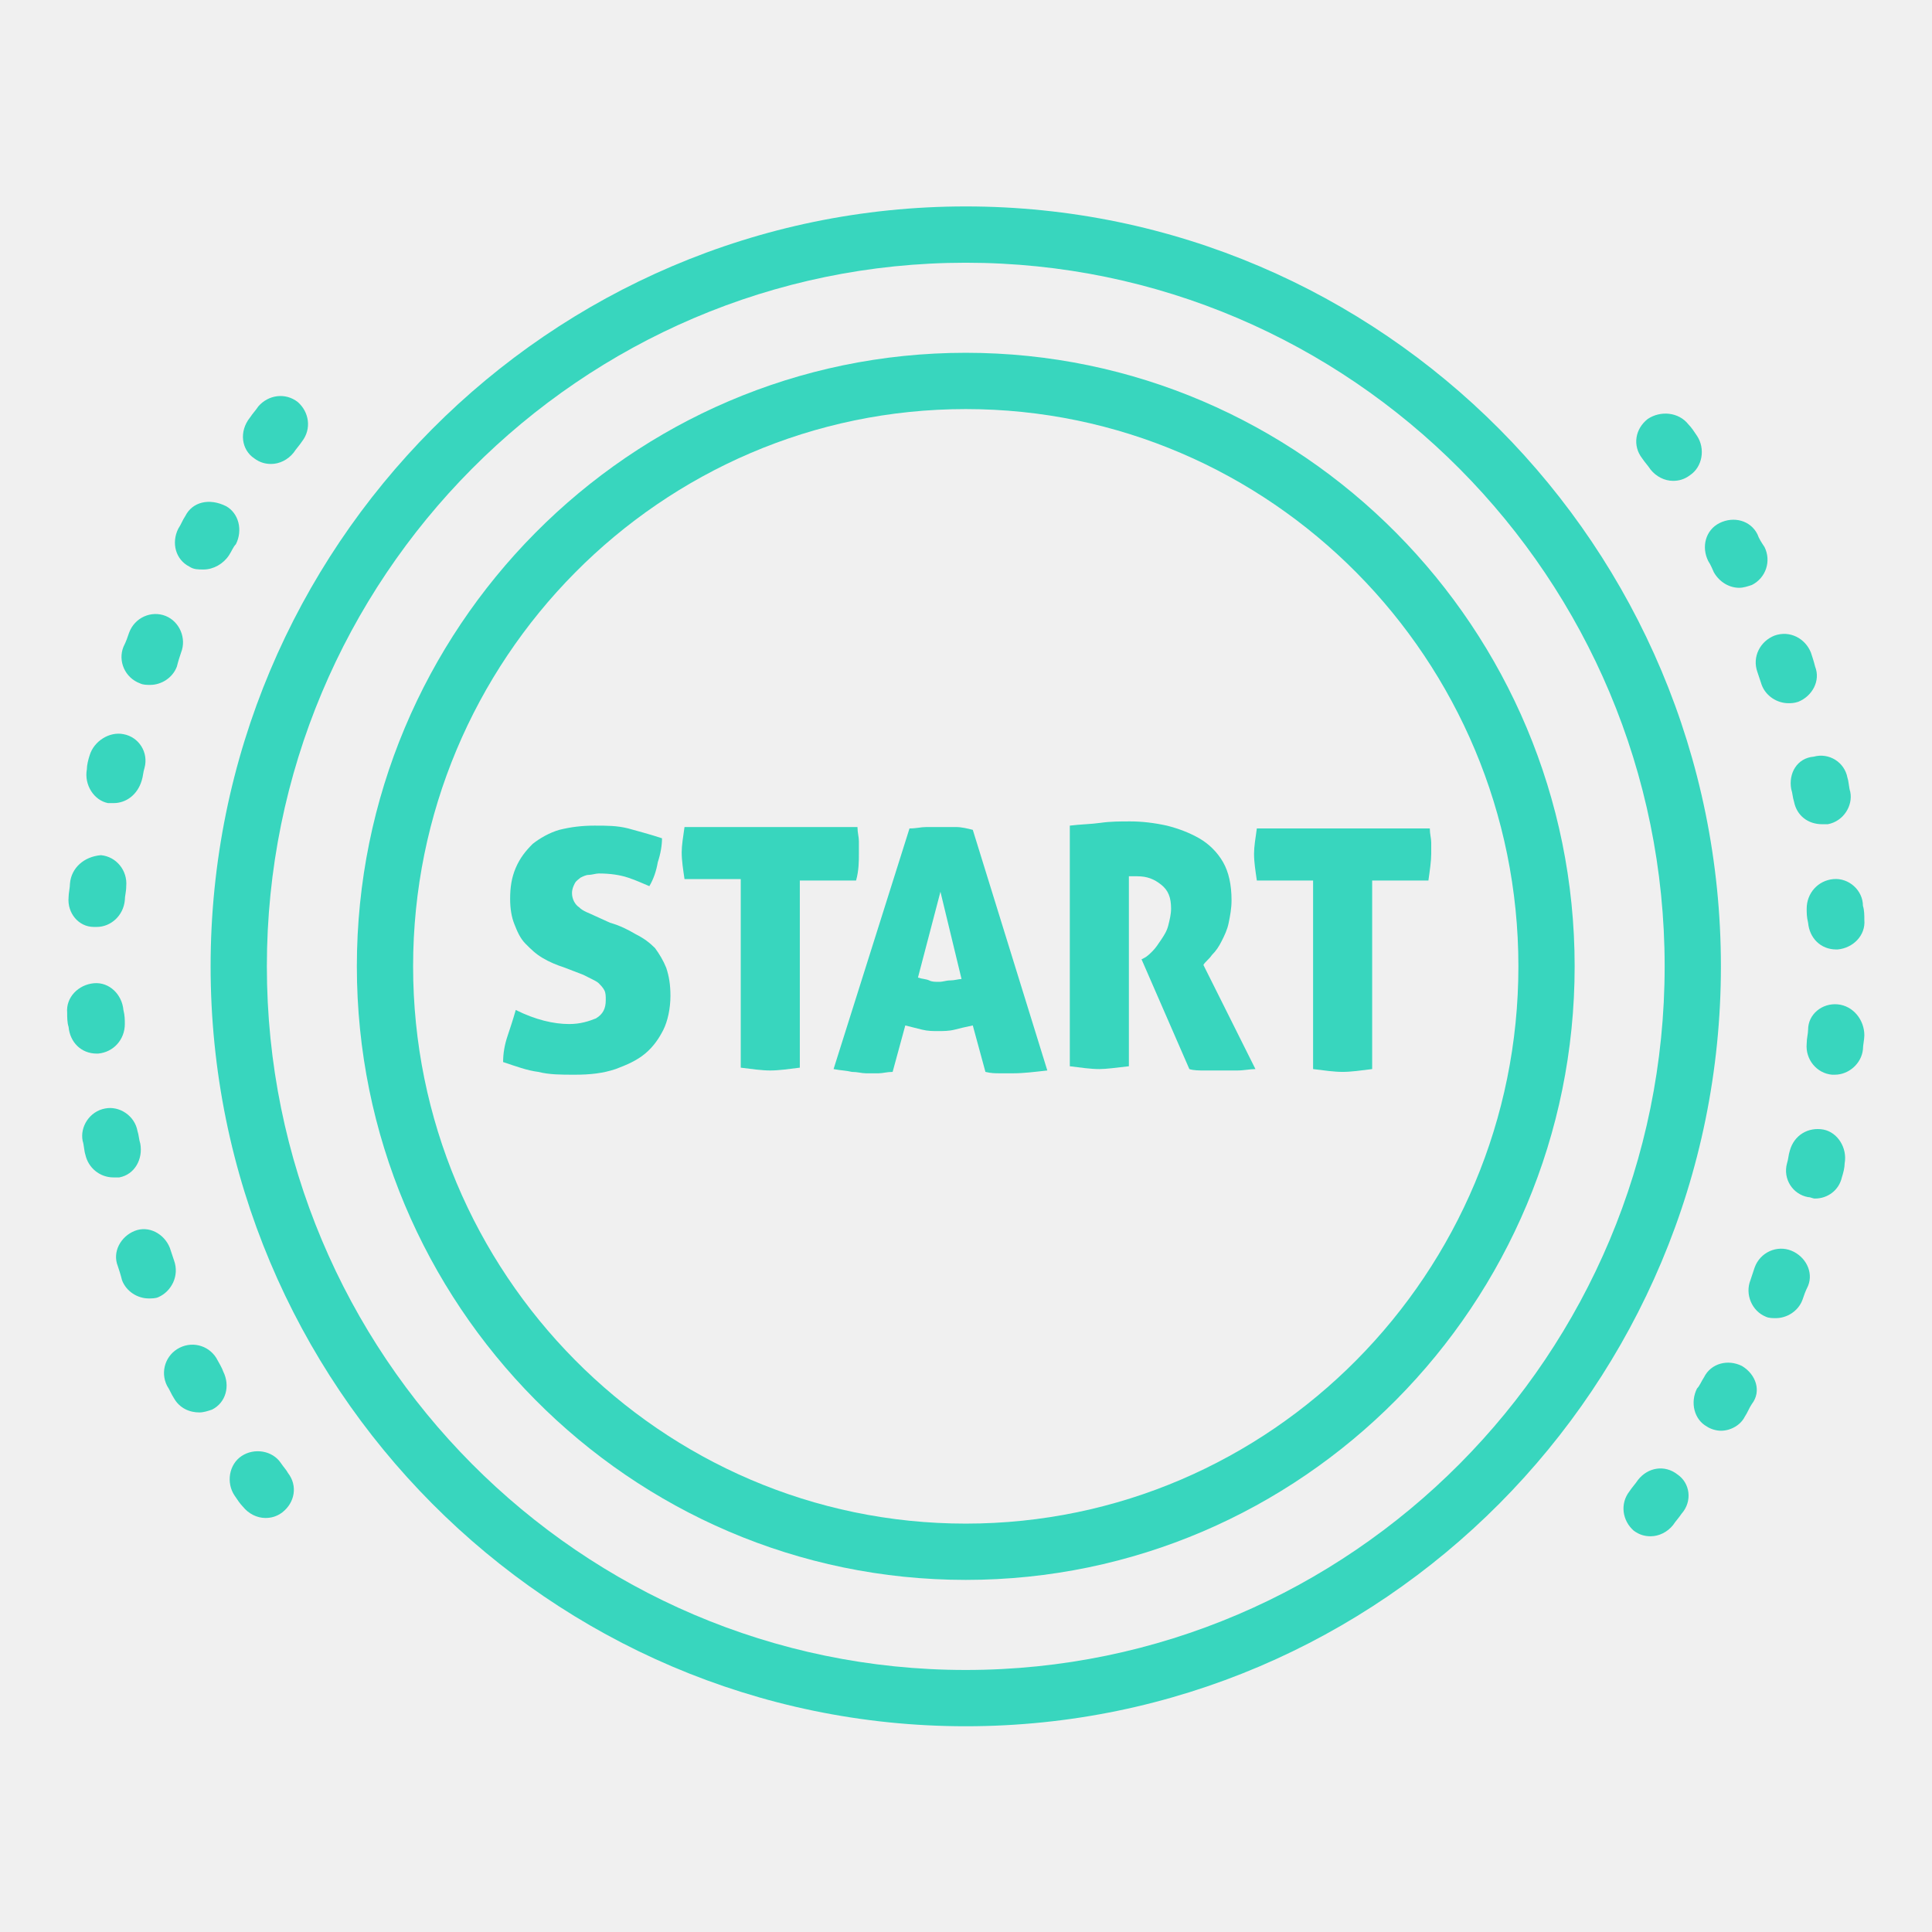
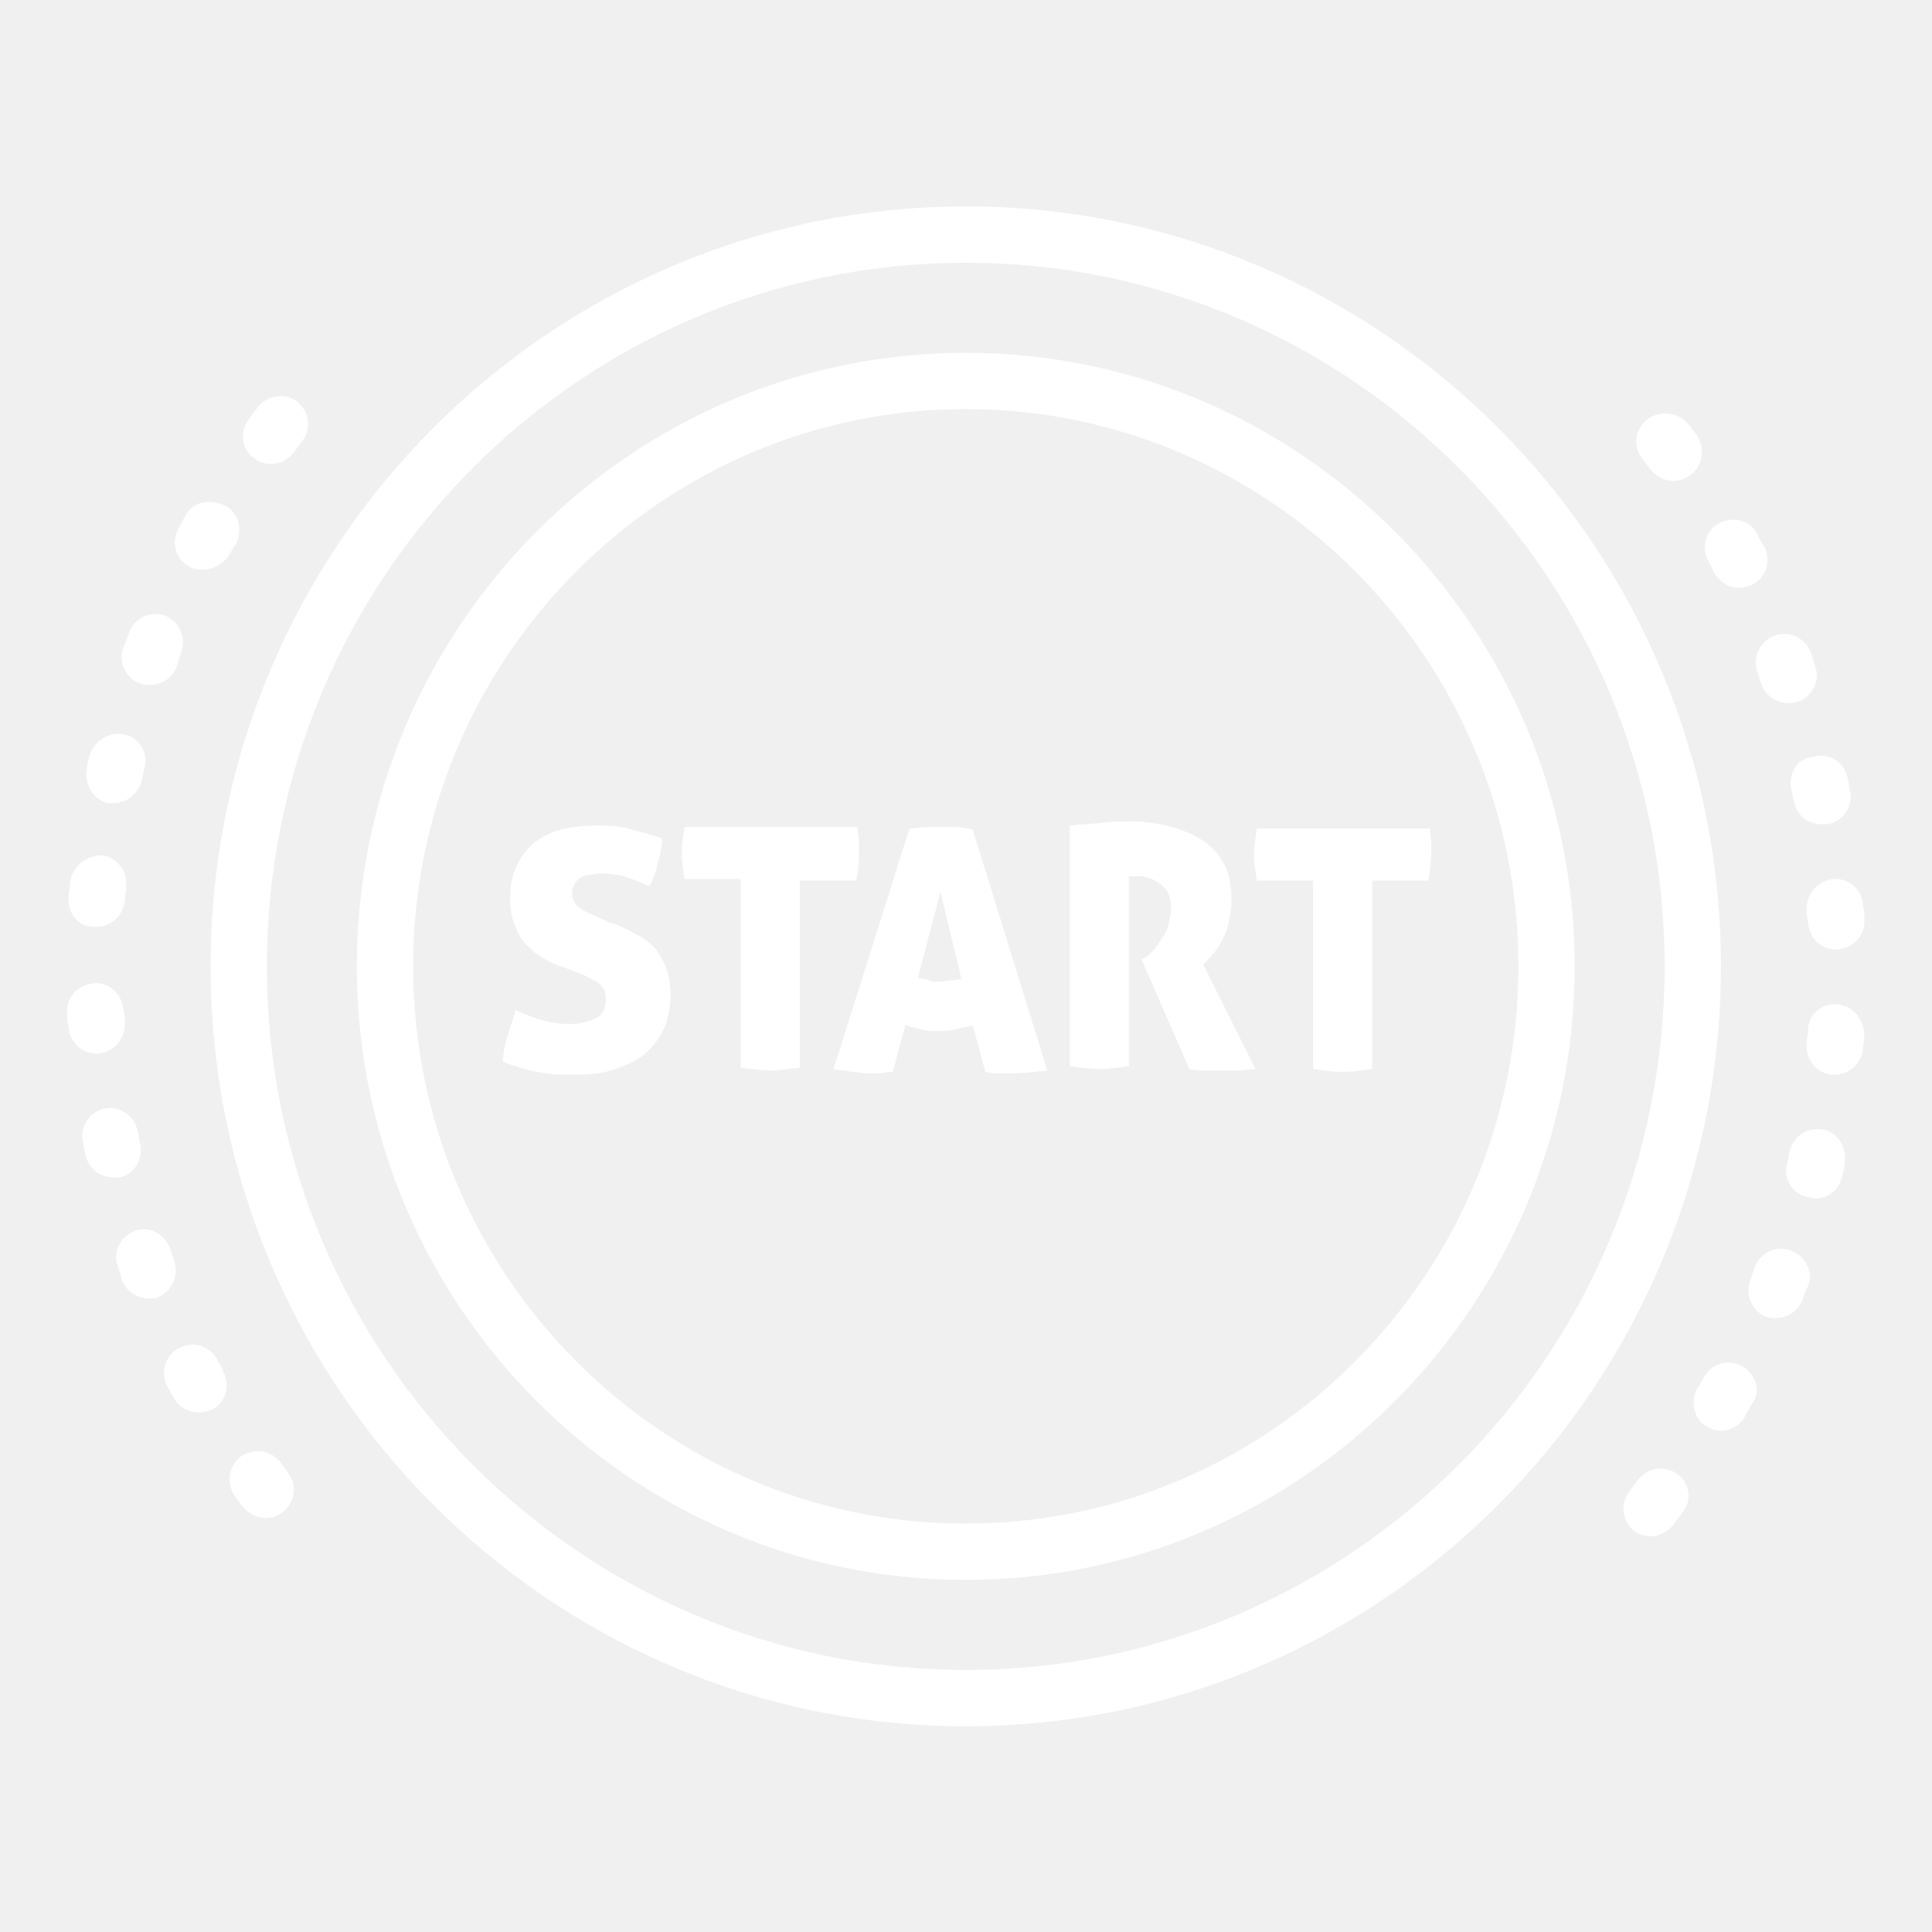
<svg xmlns="http://www.w3.org/2000/svg" width="600" zoomAndPan="magnify" viewBox="0 0 450 450" height="600" preserveAspectRatio="xMidYMid meet" version="1.0">
  <defs>
    <clipPath id="c9a25a5d95">
      <path d="M 49 48.082 L 401 48.082 L 401 402.082 L 49 402.082 Z M 49 48.082 " clip-rule="nonzero" />
    </clipPath>
    <clipPath id="7040c36e47">
      <path d="M 420 233 L 434.566 233 L 434.566 251 L 420 251 Z M 420 233 " clip-rule="nonzero" />
    </clipPath>
    <clipPath id="c011575659">
      <path d="M 420 204 L 434.566 204 L 434.566 222 L 420 222 Z M 420 204 " clip-rule="nonzero" />
    </clipPath>
    <clipPath id="a5c3045415">
      <path d="M 15.316 199 L 30 199 L 30 216 L 15.316 216 Z M 15.316 199 " clip-rule="nonzero" />
    </clipPath>
    <clipPath id="2449844963">
      <path d="M 15.316 228 L 30 228 L 30 246 L 15.316 246 Z M 15.316 228 " clip-rule="nonzero" />
    </clipPath>
  </defs>
-   <path fill="#38D6BE" d="M 224.941 82.172 C 146.66 82.172 83.117 146.414 83.117 225.082 C 83.117 303.746 146.66 367.988 224.941 367.988 C 303.227 367.988 366.766 303.746 366.766 225.082 C 366.766 146.414 303.227 82.172 224.941 82.172 Z M 224.941 354.879 C 153.867 354.879 96.219 296.535 96.219 225.082 C 96.219 153.625 153.867 95.281 224.941 95.281 C 296.02 95.281 353.664 153.625 353.664 225.082 C 353.664 296.535 296.02 354.879 224.941 354.879 Z M 224.941 354.879 " fill-opacity="1" fill-rule="nonzero" />
+   <path fill="#fff" d="M 224.941 82.172 C 146.66 82.172 83.117 146.414 83.117 225.082 C 83.117 303.746 146.66 367.988 224.941 367.988 C 303.227 367.988 366.766 303.746 366.766 225.082 C 366.766 146.414 303.227 82.172 224.941 82.172 Z M 224.941 354.879 C 153.867 354.879 96.219 296.535 96.219 225.082 C 96.219 153.625 153.867 95.281 224.941 95.281 C 296.02 95.281 353.664 153.625 353.664 225.082 C 353.664 296.535 296.02 354.879 224.941 354.879 Z M 224.941 354.879 " fill-opacity="1" fill-rule="nonzero" />
  <g clip-path="url(#c9a25a5d95)">
-     <path fill="#38D6BE" d="M 224.941 48.082 C 127.992 48.082 49.055 127.406 49.055 225.082 C 49.055 322.758 127.992 402.078 224.941 402.078 C 321.895 402.078 400.832 322.758 400.832 225.082 C 400.832 127.406 321.895 48.082 224.941 48.082 Z M 224.941 388.969 C 135.199 388.969 62.156 315.547 62.156 225.082 C 62.156 134.617 135.199 61.195 224.941 61.195 C 314.688 61.195 387.73 134.617 387.73 225.082 C 387.73 315.547 314.688 388.969 224.941 388.969 Z M 224.941 388.969 " fill-opacity="1" fill-rule="nonzero" />
+     <path fill="#fff" d="M 224.941 48.082 C 127.992 48.082 49.055 127.406 49.055 225.082 C 49.055 322.758 127.992 402.078 224.941 402.078 C 321.895 402.078 400.832 322.758 400.832 225.082 C 400.832 127.406 321.895 48.082 224.941 48.082 Z M 224.941 388.969 C 135.199 388.969 62.156 315.547 62.156 225.082 C 62.156 134.617 135.199 61.195 224.941 61.195 C 314.688 61.195 387.73 134.617 387.73 225.082 C 387.73 315.547 314.688 388.969 224.941 388.969 Z M 224.941 388.969 " fill-opacity="1" fill-rule="nonzero" />
  </g>
-   <path fill="#38D6BE" d="M 409.348 124.453 C 407.711 121.176 403.781 120.195 400.504 121.832 C 397.23 123.473 396.246 127.406 397.883 130.684 C 398.539 131.664 398.867 132.648 399.195 133.305 C 400.504 135.598 402.797 136.91 405.09 136.91 C 406.07 136.91 407.055 136.582 408.039 136.254 C 411.312 134.617 412.621 130.684 410.984 127.406 C 410.332 126.422 409.676 125.438 409.348 124.453 Z M 409.348 124.453 " fill-opacity="1" fill-rule="nonzero" />
-   <path fill="#38D6BE" d="M 390.68 343.406 C 387.73 341.113 383.801 341.77 381.508 344.719 C 380.852 345.703 380.195 346.355 379.543 347.34 C 377.25 350.289 377.902 354.223 380.523 356.52 C 381.836 357.5 383.145 357.828 384.453 357.828 C 386.418 357.828 388.387 356.848 389.695 355.207 C 390.352 354.223 391.004 353.566 391.66 352.586 C 394.281 349.633 393.625 345.375 390.68 343.406 Z M 390.68 343.406 " fill-opacity="1" fill-rule="nonzero" />
-   <path fill="#38D6BE" d="M 383.801 97.578 C 380.852 99.871 380.195 103.805 382.488 106.754 C 383.145 107.738 383.801 108.395 384.453 109.375 C 385.766 111.016 387.73 112 389.695 112 C 391.004 112 392.316 111.672 393.625 110.688 C 396.574 108.723 397.23 104.461 395.262 101.512 C 394.609 100.527 393.953 99.543 393.297 98.887 C 391.004 95.938 386.746 95.609 383.801 97.578 Z M 383.801 97.578 " fill-opacity="1" fill-rule="nonzero" />
-   <path fill="#38D6BE" d="M 417.207 183.781 C 417.535 184.766 417.535 185.746 417.863 186.73 C 418.52 190.008 421.141 191.977 424.414 191.977 C 424.742 191.977 425.398 191.977 425.723 191.977 C 429.328 191.32 431.621 187.715 430.965 184.438 C 430.637 183.453 430.637 182.141 430.309 181.16 C 429.656 177.555 426.051 175.258 422.449 176.242 C 418.52 176.57 416.555 180.176 417.207 183.781 Z M 417.207 183.781 " fill-opacity="1" fill-rule="nonzero" />
-   <path fill="#38D6BE" d="M 421.793 151.988 C 420.484 148.711 416.883 146.742 413.277 148.055 C 410.004 149.363 408.039 152.973 409.348 156.578 C 409.676 157.559 410.004 158.543 410.332 159.527 C 411.312 162.148 413.934 163.789 416.555 163.789 C 417.207 163.789 417.863 163.789 418.848 163.461 C 422.121 162.148 424.086 158.543 422.777 155.266 C 422.449 153.953 422.121 152.973 421.793 151.988 Z M 421.793 151.988 " fill-opacity="1" fill-rule="nonzero" />
+   <path fill="#fff" d="M 409.348 124.453 C 407.711 121.176 403.781 120.195 400.504 121.832 C 397.23 123.473 396.246 127.406 397.883 130.684 C 398.539 131.664 398.867 132.648 399.195 133.305 C 400.504 135.598 402.797 136.91 405.09 136.91 C 406.07 136.91 407.055 136.582 408.039 136.254 C 411.312 134.617 412.621 130.684 410.984 127.406 C 410.332 126.422 409.676 125.438 409.348 124.453 Z M 409.348 124.453 " fill-opacity="1" fill-rule="nonzero" />
+   <path fill="#fff" d="M 390.68 343.406 C 387.73 341.113 383.801 341.77 381.508 344.719 C 380.852 345.703 380.195 346.355 379.543 347.34 C 377.25 350.289 377.902 354.223 380.523 356.52 C 381.836 357.5 383.145 357.828 384.453 357.828 C 386.418 357.828 388.387 356.848 389.695 355.207 C 390.352 354.223 391.004 353.566 391.66 352.586 C 394.281 349.633 393.625 345.375 390.68 343.406 Z M 390.68 343.406 " fill-opacity="1" fill-rule="nonzero" />
+   <path fill="#fff" d="M 383.801 97.578 C 380.852 99.871 380.195 103.805 382.488 106.754 C 383.145 107.738 383.801 108.395 384.453 109.375 C 385.766 111.016 387.73 112 389.695 112 C 391.004 112 392.316 111.672 393.625 110.688 C 396.574 108.723 397.23 104.461 395.262 101.512 C 394.609 100.527 393.953 99.543 393.297 98.887 C 391.004 95.938 386.746 95.609 383.801 97.578 Z M 383.801 97.578 " fill-opacity="1" fill-rule="nonzero" />
+   <path fill="#fff" d="M 417.207 183.781 C 417.535 184.766 417.535 185.746 417.863 186.73 C 418.52 190.008 421.141 191.977 424.414 191.977 C 424.742 191.977 425.398 191.977 425.723 191.977 C 429.328 191.32 431.621 187.715 430.965 184.438 C 430.637 183.453 430.637 182.141 430.309 181.16 C 429.656 177.555 426.051 175.258 422.449 176.242 C 418.52 176.57 416.555 180.176 417.207 183.781 Z M 417.207 183.781 " fill-opacity="1" fill-rule="nonzero" />
+   <path fill="#fff" d="M 421.793 151.988 C 420.484 148.711 416.883 146.742 413.277 148.055 C 410.004 149.363 408.039 152.973 409.348 156.578 C 409.676 157.559 410.004 158.543 410.332 159.527 C 411.312 162.148 413.934 163.789 416.555 163.789 C 417.207 163.789 417.863 163.789 418.848 163.461 C 422.121 162.148 424.086 158.543 422.777 155.266 C 422.449 153.953 422.121 152.973 421.793 151.988 Z M 421.793 151.988 " fill-opacity="1" fill-rule="nonzero" />
  <g clip-path="url(#7040c36e47)">
-     <path fill="#38D6BE" d="M 428.016 233.93 C 424.414 233.602 421.141 236.227 421.141 239.832 C 421.141 240.812 420.812 241.797 420.812 243.109 C 420.484 246.715 423.105 249.992 426.707 250.32 C 427.035 250.32 427.035 250.32 427.363 250.32 C 430.637 250.32 433.586 247.695 433.914 244.418 C 433.914 243.438 434.242 242.125 434.242 241.141 C 434.242 237.535 431.621 234.258 428.016 233.93 Z M 428.016 233.93 " fill-opacity="1" fill-rule="nonzero" />
+     <path fill="#fff" d="M 428.016 233.93 C 424.414 233.602 421.141 236.227 421.141 239.832 C 421.141 240.812 420.812 241.797 420.812 243.109 C 420.484 246.715 423.105 249.992 426.707 250.32 C 427.035 250.32 427.035 250.32 427.363 250.32 C 430.637 250.32 433.586 247.695 433.914 244.418 C 433.914 243.438 434.242 242.125 434.242 241.141 C 434.242 237.535 431.621 234.258 428.016 233.93 Z M 428.016 233.93 " fill-opacity="1" fill-rule="nonzero" />
  </g>
  <g clip-path="url(#c011575659)">
-     <path fill="#38D6BE" d="M 427.035 204.758 C 423.434 205.086 420.812 208.035 420.812 211.641 C 420.812 212.625 420.812 213.609 421.141 214.918 C 421.465 218.523 424.086 221.148 427.691 221.148 C 427.691 221.148 428.016 221.148 428.016 221.148 C 431.621 220.82 434.566 217.871 434.242 214.266 C 434.242 213.281 434.242 211.969 433.914 210.988 C 433.914 207.383 430.637 204.43 427.035 204.758 Z M 427.035 204.758 " fill-opacity="1" fill-rule="nonzero" />
+     <path fill="#fff" d="M 427.035 204.758 C 423.434 205.086 420.812 208.035 420.812 211.641 C 420.812 212.625 420.812 213.609 421.141 214.918 C 421.465 218.523 424.086 221.148 427.691 221.148 C 427.691 221.148 428.016 221.148 428.016 221.148 C 431.621 220.82 434.566 217.871 434.242 214.266 C 434.242 213.281 434.242 211.969 433.914 210.988 C 433.914 207.383 430.637 204.43 427.035 204.758 Z M 427.035 204.758 " fill-opacity="1" fill-rule="nonzero" />
  </g>
-   <path fill="#38D6BE" d="M 424.742 263.102 C 421.141 262.445 417.863 264.414 416.883 268.02 C 416.555 269.004 416.555 269.984 416.227 270.969 C 415.242 274.574 417.535 278.18 421.141 278.836 C 421.793 278.836 422.121 279.164 422.777 279.164 C 425.723 279.164 428.344 277.195 429 274.246 C 429.328 273.262 429.656 271.953 429.656 270.969 C 430.309 267.363 428.016 263.758 424.742 263.102 Z M 424.742 263.102 " fill-opacity="1" fill-rule="nonzero" />
-   <path fill="#38D6BE" d="M 405.746 318.168 C 402.469 316.531 398.539 317.512 396.902 320.789 C 396.246 321.773 395.918 322.758 395.262 323.414 C 393.625 326.691 394.609 330.625 397.555 332.262 C 398.539 332.918 399.848 333.246 400.832 333.246 C 403.125 333.246 405.418 331.934 406.398 329.969 C 407.055 328.984 407.383 328 408.039 327.02 C 410.332 324.07 409.02 320.137 405.746 318.168 Z M 405.746 318.168 " fill-opacity="1" fill-rule="nonzero" />
-   <path fill="#38D6BE" d="M 417.207 291.293 C 413.934 289.98 410.004 291.617 408.691 295.223 C 408.363 296.207 408.039 297.191 407.711 298.176 C 406.398 301.453 408.039 305.387 411.312 306.695 C 411.969 307.023 412.949 307.023 413.605 307.023 C 416.227 307.023 418.848 305.387 419.828 302.762 C 420.156 301.781 420.484 300.797 421.141 299.484 C 422.449 296.207 420.484 292.602 417.207 291.293 Z M 417.207 291.293 " fill-opacity="1" fill-rule="nonzero" />
+   <path fill="#fff" d="M 424.742 263.102 C 421.141 262.445 417.863 264.414 416.883 268.02 C 416.555 269.004 416.555 269.984 416.227 270.969 C 415.242 274.574 417.535 278.18 421.141 278.836 C 421.793 278.836 422.121 279.164 422.777 279.164 C 425.723 279.164 428.344 277.195 429 274.246 C 429.328 273.262 429.656 271.953 429.656 270.969 C 430.309 267.363 428.016 263.758 424.742 263.102 Z M 424.742 263.102 " fill-opacity="1" fill-rule="nonzero" />
+   <path fill="#fff" d="M 405.746 318.168 C 402.469 316.531 398.539 317.512 396.902 320.789 C 396.246 321.773 395.918 322.758 395.262 323.414 C 393.625 326.691 394.609 330.625 397.555 332.262 C 398.539 332.918 399.848 333.246 400.832 333.246 C 403.125 333.246 405.418 331.934 406.398 329.969 C 407.055 328.984 407.383 328 408.039 327.02 C 410.332 324.07 409.02 320.137 405.746 318.168 Z M 405.746 318.168 " fill-opacity="1" fill-rule="nonzero" />
+   <path fill="#fff" d="M 417.207 291.293 C 413.934 289.98 410.004 291.617 408.691 295.223 C 408.363 296.207 408.039 297.191 407.711 298.176 C 406.398 301.453 408.039 305.387 411.312 306.695 C 411.969 307.023 412.949 307.023 413.605 307.023 C 416.227 307.023 418.848 305.387 419.828 302.762 C 420.156 301.781 420.484 300.797 421.141 299.484 C 422.449 296.207 420.484 292.602 417.207 291.293 Z M 417.207 291.293 " fill-opacity="1" fill-rule="nonzero" />
  <g clip-path="url(#a5c3045415)">
-     <path fill="#38D6BE" d="M 16.301 205.742 C 16.301 206.727 15.973 208.035 15.973 209.02 C 15.645 212.625 18.266 215.902 21.867 215.902 C 22.195 215.902 22.195 215.902 22.523 215.902 C 25.801 215.902 28.746 213.281 29.074 209.676 C 29.074 208.691 29.402 207.707 29.402 206.398 C 29.73 202.793 27.109 199.516 23.508 199.188 C 19.574 199.516 16.629 202.137 16.301 205.742 Z M 16.301 205.742 " fill-opacity="1" fill-rule="nonzero" />
+     <path fill="#fff" d="M 16.301 205.742 C 16.301 206.727 15.973 208.035 15.973 209.02 C 15.645 212.625 18.266 215.902 21.867 215.902 C 22.195 215.902 22.195 215.902 22.523 215.902 C 25.801 215.902 28.746 213.281 29.074 209.676 C 29.074 208.691 29.402 207.707 29.402 206.398 C 29.73 202.793 27.109 199.516 23.508 199.188 C 19.574 199.516 16.629 202.137 16.301 205.742 Z M 16.301 205.742 " fill-opacity="1" fill-rule="nonzero" />
  </g>
-   <path fill="#38D6BE" d="M 20.887 175.914 C 20.559 176.898 20.23 178.211 20.23 179.191 C 19.574 182.797 21.867 186.402 25.145 187.059 C 25.473 187.059 26.125 187.059 26.453 187.059 C 29.402 187.059 32.023 185.094 33.004 181.816 C 33.332 180.832 33.332 179.848 33.66 178.863 C 34.645 175.258 32.352 171.652 28.746 171 C 25.473 170.344 21.867 172.637 20.887 175.914 Z M 20.887 175.914 " fill-opacity="1" fill-rule="nonzero" />
-   <path fill="#38D6BE" d="M 32.676 266.379 C 32.352 265.398 32.352 264.414 32.023 263.43 C 31.367 259.824 27.766 257.531 24.488 258.188 C 20.887 258.84 18.594 262.445 19.25 265.727 C 19.574 266.707 19.574 268.02 19.902 269.004 C 20.559 271.953 23.18 274.246 26.453 274.246 C 26.781 274.246 27.438 274.246 27.766 274.246 C 31.367 273.59 33.332 269.984 32.676 266.379 Z M 32.676 266.379 " fill-opacity="1" fill-rule="nonzero" />
-   <path fill="#38D6BE" d="M 40.539 293.586 C 40.211 292.602 39.883 291.617 39.555 290.637 C 38.246 287.359 34.645 285.391 31.367 286.703 C 28.094 288.012 26.125 291.617 27.438 294.898 C 27.766 295.879 28.094 296.863 28.418 298.176 C 29.402 300.797 32.023 302.434 34.645 302.434 C 35.297 302.434 36.281 302.434 36.938 302.109 C 39.883 300.797 41.848 297.191 40.539 293.586 Z M 40.539 293.586 " fill-opacity="1" fill-rule="nonzero" />
-   <path fill="#38D6BE" d="M 30.059 147.398 C 29.73 148.383 29.402 149.363 28.746 150.676 C 27.438 153.953 29.074 157.887 32.676 159.199 C 33.332 159.527 34.316 159.527 34.969 159.527 C 37.59 159.527 40.211 157.887 41.195 155.266 C 41.52 153.953 41.848 152.973 42.176 151.988 C 43.488 148.711 41.848 144.777 38.574 143.465 C 35.297 142.152 31.367 143.793 30.059 147.398 Z M 30.059 147.398 " fill-opacity="1" fill-rule="nonzero" />
-   <path fill="#38D6BE" d="M 50.691 316.855 C 49.055 313.578 45.125 312.27 41.848 313.906 C 38.574 315.547 37.262 319.48 38.902 322.758 C 39.555 323.742 39.883 324.723 40.539 325.707 C 41.848 328 44.141 328.984 46.434 328.984 C 47.418 328.984 48.398 328.656 49.383 328.328 C 52.656 326.691 53.641 322.758 52.004 319.48 C 51.676 318.496 51.02 317.512 50.691 316.855 Z M 50.691 316.855 " fill-opacity="1" fill-rule="nonzero" />
-   <path fill="#38D6BE" d="M 43.16 120.195 C 42.504 121.176 42.176 122.16 41.52 123.145 C 39.883 126.422 40.867 130.355 44.141 131.992 C 45.125 132.648 46.105 132.648 47.418 132.648 C 49.711 132.648 52.004 131.336 53.312 129.371 C 53.969 128.387 54.297 127.406 54.949 126.75 C 56.59 123.473 55.605 119.539 52.656 117.898 C 48.727 115.934 44.797 116.914 43.16 120.195 Z M 43.16 120.195 " fill-opacity="1" fill-rule="nonzero" />
+   <path fill="#fff" d="M 20.887 175.914 C 20.559 176.898 20.23 178.211 20.23 179.191 C 19.574 182.797 21.867 186.402 25.145 187.059 C 25.473 187.059 26.125 187.059 26.453 187.059 C 29.402 187.059 32.023 185.094 33.004 181.816 C 33.332 180.832 33.332 179.848 33.66 178.863 C 34.645 175.258 32.352 171.652 28.746 171 C 25.473 170.344 21.867 172.637 20.887 175.914 Z M 20.887 175.914 " fill-opacity="1" fill-rule="nonzero" />
+   <path fill="#fff" d="M 32.676 266.379 C 32.352 265.398 32.352 264.414 32.023 263.43 C 31.367 259.824 27.766 257.531 24.488 258.188 C 20.887 258.84 18.594 262.445 19.25 265.727 C 19.574 266.707 19.574 268.02 19.902 269.004 C 20.559 271.953 23.18 274.246 26.453 274.246 C 26.781 274.246 27.438 274.246 27.766 274.246 C 31.367 273.59 33.332 269.984 32.676 266.379 Z M 32.676 266.379 " fill-opacity="1" fill-rule="nonzero" />
+   <path fill="#fff" d="M 40.539 293.586 C 40.211 292.602 39.883 291.617 39.555 290.637 C 38.246 287.359 34.645 285.391 31.367 286.703 C 28.094 288.012 26.125 291.617 27.438 294.898 C 27.766 295.879 28.094 296.863 28.418 298.176 C 29.402 300.797 32.023 302.434 34.645 302.434 C 35.297 302.434 36.281 302.434 36.938 302.109 C 39.883 300.797 41.848 297.191 40.539 293.586 Z M 40.539 293.586 " fill-opacity="1" fill-rule="nonzero" />
+   <path fill="#fff" d="M 30.059 147.398 C 29.73 148.383 29.402 149.363 28.746 150.676 C 27.438 153.953 29.074 157.887 32.676 159.199 C 33.332 159.527 34.316 159.527 34.969 159.527 C 37.59 159.527 40.211 157.887 41.195 155.266 C 41.52 153.953 41.848 152.973 42.176 151.988 C 43.488 148.711 41.848 144.777 38.574 143.465 C 35.297 142.152 31.367 143.793 30.059 147.398 Z M 30.059 147.398 " fill-opacity="1" fill-rule="nonzero" />
+   <path fill="#fff" d="M 50.691 316.855 C 49.055 313.578 45.125 312.27 41.848 313.906 C 38.574 315.547 37.262 319.48 38.902 322.758 C 39.555 323.742 39.883 324.723 40.539 325.707 C 41.848 328 44.141 328.984 46.434 328.984 C 47.418 328.984 48.398 328.656 49.383 328.328 C 52.656 326.691 53.641 322.758 52.004 319.48 C 51.676 318.496 51.02 317.512 50.691 316.855 Z M 50.691 316.855 " fill-opacity="1" fill-rule="nonzero" />
+   <path fill="#fff" d="M 43.16 120.195 C 42.504 121.176 42.176 122.16 41.52 123.145 C 39.883 126.422 40.867 130.355 44.141 131.992 C 45.125 132.648 46.105 132.648 47.418 132.648 C 49.711 132.648 52.004 131.336 53.312 129.371 C 53.969 128.387 54.297 127.406 54.949 126.75 C 56.59 123.473 55.605 119.539 52.656 117.898 C 48.727 115.934 44.797 116.914 43.16 120.195 Z M 43.16 120.195 " fill-opacity="1" fill-rule="nonzero" />
  <g clip-path="url(#2449844963)">
-     <path fill="#38D6BE" d="M 22.852 245.402 C 26.453 245.074 29.074 242.125 29.074 238.52 C 29.074 237.535 29.074 236.555 28.746 235.242 C 28.418 231.637 25.473 228.688 21.867 229.016 C 18.266 229.344 15.316 232.293 15.645 235.898 C 15.645 236.879 15.645 238.191 15.973 239.176 C 16.301 242.781 18.922 245.402 22.523 245.402 C 22.523 245.402 22.523 245.402 22.852 245.402 Z M 22.852 245.402 " fill-opacity="1" fill-rule="nonzero" />
+     <path fill="#fff" d="M 22.852 245.402 C 26.453 245.074 29.074 242.125 29.074 238.52 C 29.074 237.535 29.074 236.555 28.746 235.242 C 28.418 231.637 25.473 228.688 21.867 229.016 C 18.266 229.344 15.316 232.293 15.645 235.898 C 15.645 236.879 15.645 238.191 15.973 239.176 C 16.301 242.781 18.922 245.402 22.523 245.402 C 22.523 245.402 22.523 245.402 22.852 245.402 Z M 22.852 245.402 " fill-opacity="1" fill-rule="nonzero" />
  </g>
-   <path fill="#38D6BE" d="M 65.43 340.785 C 63.465 337.836 59.207 337.18 56.262 339.145 C 53.312 341.113 52.656 345.375 54.621 348.324 C 55.277 349.309 55.934 350.289 56.59 350.945 C 57.898 352.586 59.863 353.566 61.828 353.566 C 63.141 353.566 64.449 353.242 65.758 352.258 C 68.707 349.961 69.363 346.027 67.07 343.078 C 66.742 342.422 66.086 341.77 65.43 340.785 Z M 65.43 340.785 " fill-opacity="1" fill-rule="nonzero" />
-   <path fill="#38D6BE" d="M 59.207 106.754 C 60.52 107.738 61.828 108.066 63.141 108.066 C 65.105 108.066 67.07 107.082 68.379 105.445 C 69.035 104.461 69.691 103.805 70.344 102.82 C 72.637 99.871 71.98 95.938 69.363 93.645 C 66.414 91.348 62.484 92.004 60.191 94.629 C 59.535 95.609 58.879 96.266 58.227 97.25 C 55.605 100.527 56.262 104.789 59.207 106.754 Z M 59.207 106.754 " fill-opacity="1" fill-rule="nonzero" />
-   <path fill="#38D6BE" d="M 152.559 220.82 C 151.246 219.508 149.938 218.523 147.973 217.543 C 146.332 216.559 144.367 215.574 142.074 214.918 L 138.473 213.281 C 137.164 212.625 135.852 212.297 134.871 211.312 C 133.887 210.66 133.23 209.348 133.23 208.035 C 133.23 207.055 133.559 206.398 133.887 205.742 C 134.215 205.086 134.871 204.758 135.199 204.43 C 135.852 204.102 136.508 203.777 137.164 203.777 C 137.816 203.777 138.801 203.449 139.457 203.449 C 142.074 203.449 144.367 203.777 146.332 204.43 C 148.301 205.086 149.609 205.742 151.246 206.398 C 152.23 204.758 152.883 202.793 153.211 200.824 C 153.867 198.859 154.195 196.891 154.195 195.254 C 151.246 194.27 148.625 193.613 146.332 192.961 C 143.715 192.305 141.422 192.305 138.473 192.305 C 135.523 192.305 132.906 192.633 130.285 193.285 C 127.992 193.941 125.699 195.254 124.062 196.566 C 122.422 198.203 121.113 199.844 120.129 202.137 C 119.148 204.43 118.82 206.727 118.82 209.348 C 118.82 211.641 119.148 213.609 119.805 215.246 C 120.457 216.887 121.113 218.523 122.422 219.836 C 123.734 221.148 124.715 222.133 126.355 223.113 C 127.992 224.098 129.629 224.754 131.594 225.41 L 135.852 227.047 C 136.508 227.375 137.164 227.703 137.816 228.031 C 138.473 228.359 139.129 228.688 139.457 229.016 C 139.781 229.344 140.438 229.996 140.766 230.652 C 141.094 231.309 141.094 231.965 141.094 232.949 C 141.094 234.914 140.438 236.227 138.801 237.207 C 137.164 237.863 135.199 238.52 132.578 238.52 C 128.973 238.52 124.715 237.535 120.129 235.242 C 119.477 237.535 118.82 239.504 118.164 241.469 C 117.512 243.438 117.184 245.402 117.184 247.371 C 120.129 248.352 122.75 249.336 125.371 249.664 C 127.992 250.32 130.613 250.32 133.887 250.32 C 137.488 250.32 140.438 249.992 143.387 249.008 C 146.008 248.023 148.301 247.043 150.266 245.402 C 152.23 243.766 153.539 241.797 154.523 239.832 C 155.504 237.863 156.16 234.914 156.16 231.965 C 156.16 229.344 155.832 227.375 155.176 225.41 C 154.523 223.77 153.539 222.133 152.559 220.82 Z M 152.559 220.82 " fill-opacity="1" fill-rule="nonzero" />
-   <path fill="#38D6BE" d="M 200.051 198.859 C 200.051 197.875 200.051 196.891 200.051 195.91 C 200.051 194.926 199.723 193.941 199.723 192.633 L 159.434 192.633 C 159.109 194.926 158.781 196.891 158.781 198.531 C 158.781 200.496 159.109 202.465 159.434 204.758 L 172.535 204.758 L 172.535 248.68 C 175.156 249.008 177.449 249.336 179.414 249.336 C 181.379 249.336 183.672 249.008 186.293 248.68 L 186.293 205.086 L 199.395 205.086 C 200.051 202.793 200.051 200.496 200.051 198.859 Z M 200.051 198.859 " fill-opacity="1" fill-rule="nonzero" />
-   <path fill="#38D6BE" d="M 222.648 192.633 C 221.34 192.633 220.359 192.633 219.375 192.633 C 218.066 192.633 217.082 192.633 215.773 192.633 C 214.461 192.633 213.48 192.961 211.84 192.961 L 194.156 249.008 C 195.793 249.336 197.102 249.336 198.414 249.664 C 199.723 249.664 200.707 249.992 201.688 249.992 C 202.672 249.992 203.652 249.992 204.637 249.992 C 205.617 249.992 206.602 249.664 207.91 249.664 L 210.859 238.848 C 212.168 239.176 213.48 239.504 214.789 239.832 C 216.098 240.16 217.41 240.16 218.391 240.16 C 219.703 240.16 221.012 240.16 222.324 239.832 C 223.633 239.504 224.941 239.176 226.582 238.848 L 229.527 249.664 C 230.84 249.992 231.82 249.992 232.805 249.992 C 233.785 249.992 234.77 249.992 236.078 249.992 C 238.371 249.992 240.992 249.664 243.941 249.336 L 226.582 193.285 C 225.27 192.961 223.961 192.633 222.648 192.633 Z M 221.34 228.359 C 220.359 228.359 219.703 228.688 218.719 228.688 C 217.738 228.688 217.082 228.688 216.426 228.359 C 215.773 228.031 214.789 228.031 213.809 227.703 L 219.047 207.707 L 223.961 228.031 C 223.305 228.031 222.324 228.359 221.34 228.359 Z M 221.34 228.359 " fill-opacity="1" fill-rule="nonzero" />
-   <path fill="#38D6BE" d="M 282.262 222.457 C 283.246 221.477 283.898 220.492 284.555 219.18 C 285.211 217.871 285.867 216.559 286.191 214.918 C 286.52 213.281 286.848 211.641 286.848 209.676 C 286.848 206.07 286.191 203.121 284.883 200.824 C 283.574 198.531 281.605 196.566 279.316 195.254 C 277.023 193.941 274.402 192.961 271.781 192.305 C 268.832 191.648 265.887 191.32 263.266 191.32 C 260.973 191.32 258.68 191.32 256.387 191.648 C 254.094 191.977 251.801 191.977 249.18 192.305 L 249.18 248.352 C 251.801 248.68 254.094 249.008 256.059 249.008 C 257.695 249.008 259.988 248.68 262.938 248.352 L 262.938 204.102 C 262.938 204.102 263.266 204.102 263.594 204.102 C 263.922 204.102 264.246 204.102 264.902 204.102 C 267.195 204.102 268.832 204.758 270.473 206.07 C 272.109 207.383 272.766 209.02 272.766 211.641 C 272.766 212.953 272.438 214.266 272.109 215.574 C 271.781 216.887 271.125 217.871 270.473 218.852 C 269.816 219.836 269.16 220.82 268.504 221.477 C 267.852 222.133 267.195 222.785 266.539 223.113 L 265.887 223.441 L 277.023 249.008 C 278.004 249.336 279.316 249.336 280.625 249.336 C 281.934 249.336 283.246 249.336 284.227 249.336 C 285.539 249.336 286.848 249.336 288.156 249.336 C 289.797 249.336 291.105 249.008 292.418 249.008 L 280.297 224.754 C 280.625 224.098 281.605 223.441 282.262 222.457 Z M 282.262 222.457 " fill-opacity="1" fill-rule="nonzero" />
-   <path fill="#38D6BE" d="M 333.359 196.238 C 333.359 195.254 333.031 194.27 333.031 192.961 L 292.742 192.961 C 292.418 195.254 292.09 197.219 292.09 198.859 C 292.09 200.824 292.418 202.793 292.742 205.086 L 305.844 205.086 L 305.844 249.008 C 308.465 249.336 310.758 249.664 312.723 249.664 C 314.688 249.664 316.98 249.336 319.602 249.008 L 319.602 205.086 L 332.703 205.086 C 333.031 202.793 333.359 200.496 333.359 198.859 C 333.359 197.875 333.359 197.219 333.359 196.238 Z M 333.359 196.238 " fill-opacity="1" fill-rule="nonzero" />
+   <path fill="#fff" d="M 65.43 340.785 C 63.465 337.836 59.207 337.18 56.262 339.145 C 53.312 341.113 52.656 345.375 54.621 348.324 C 55.277 349.309 55.934 350.289 56.59 350.945 C 57.898 352.586 59.863 353.566 61.828 353.566 C 63.141 353.566 64.449 353.242 65.758 352.258 C 68.707 349.961 69.363 346.027 67.07 343.078 C 66.742 342.422 66.086 341.77 65.43 340.785 Z M 65.43 340.785 " fill-opacity="1" fill-rule="nonzero" />
+   <path fill="#fff" d="M 59.207 106.754 C 60.52 107.738 61.828 108.066 63.141 108.066 C 65.105 108.066 67.07 107.082 68.379 105.445 C 69.035 104.461 69.691 103.805 70.344 102.82 C 72.637 99.871 71.98 95.938 69.363 93.645 C 66.414 91.348 62.484 92.004 60.191 94.629 C 59.535 95.609 58.879 96.266 58.227 97.25 C 55.605 100.527 56.262 104.789 59.207 106.754 Z M 59.207 106.754 " fill-opacity="1" fill-rule="nonzero" />
+   <path fill="#fff" d="M 152.559 220.82 C 151.246 219.508 149.938 218.523 147.973 217.543 C 146.332 216.559 144.367 215.574 142.074 214.918 L 138.473 213.281 C 137.164 212.625 135.852 212.297 134.871 211.312 C 133.887 210.66 133.23 209.348 133.23 208.035 C 133.23 207.055 133.559 206.398 133.887 205.742 C 134.215 205.086 134.871 204.758 135.199 204.43 C 135.852 204.102 136.508 203.777 137.164 203.777 C 137.816 203.777 138.801 203.449 139.457 203.449 C 142.074 203.449 144.367 203.777 146.332 204.43 C 148.301 205.086 149.609 205.742 151.246 206.398 C 152.23 204.758 152.883 202.793 153.211 200.824 C 153.867 198.859 154.195 196.891 154.195 195.254 C 151.246 194.27 148.625 193.613 146.332 192.961 C 143.715 192.305 141.422 192.305 138.473 192.305 C 135.523 192.305 132.906 192.633 130.285 193.285 C 127.992 193.941 125.699 195.254 124.062 196.566 C 122.422 198.203 121.113 199.844 120.129 202.137 C 119.148 204.43 118.82 206.727 118.82 209.348 C 118.82 211.641 119.148 213.609 119.805 215.246 C 120.457 216.887 121.113 218.523 122.422 219.836 C 123.734 221.148 124.715 222.133 126.355 223.113 C 127.992 224.098 129.629 224.754 131.594 225.41 L 135.852 227.047 C 136.508 227.375 137.164 227.703 137.816 228.031 C 138.473 228.359 139.129 228.688 139.457 229.016 C 139.781 229.344 140.438 229.996 140.766 230.652 C 141.094 231.309 141.094 231.965 141.094 232.949 C 141.094 234.914 140.438 236.227 138.801 237.207 C 137.164 237.863 135.199 238.52 132.578 238.52 C 128.973 238.52 124.715 237.535 120.129 235.242 C 119.477 237.535 118.82 239.504 118.164 241.469 C 117.512 243.438 117.184 245.402 117.184 247.371 C 120.129 248.352 122.75 249.336 125.371 249.664 C 127.992 250.32 130.613 250.32 133.887 250.32 C 137.488 250.32 140.438 249.992 143.387 249.008 C 146.008 248.023 148.301 247.043 150.266 245.402 C 152.23 243.766 153.539 241.797 154.523 239.832 C 155.504 237.863 156.16 234.914 156.16 231.965 C 156.16 229.344 155.832 227.375 155.176 225.41 C 154.523 223.77 153.539 222.133 152.559 220.82 Z M 152.559 220.82 " fill-opacity="1" fill-rule="nonzero" />
+   <path fill="#fff" d="M 200.051 198.859 C 200.051 197.875 200.051 196.891 200.051 195.91 C 200.051 194.926 199.723 193.941 199.723 192.633 L 159.434 192.633 C 159.109 194.926 158.781 196.891 158.781 198.531 C 158.781 200.496 159.109 202.465 159.434 204.758 L 172.535 204.758 L 172.535 248.68 C 175.156 249.008 177.449 249.336 179.414 249.336 C 181.379 249.336 183.672 249.008 186.293 248.68 L 186.293 205.086 L 199.395 205.086 C 200.051 202.793 200.051 200.496 200.051 198.859 Z M 200.051 198.859 " fill-opacity="1" fill-rule="nonzero" />
+   <path fill="#fff" d="M 222.648 192.633 C 221.34 192.633 220.359 192.633 219.375 192.633 C 218.066 192.633 217.082 192.633 215.773 192.633 C 214.461 192.633 213.48 192.961 211.84 192.961 L 194.156 249.008 C 195.793 249.336 197.102 249.336 198.414 249.664 C 199.723 249.664 200.707 249.992 201.688 249.992 C 202.672 249.992 203.652 249.992 204.637 249.992 C 205.617 249.992 206.602 249.664 207.91 249.664 L 210.859 238.848 C 212.168 239.176 213.48 239.504 214.789 239.832 C 216.098 240.16 217.41 240.16 218.391 240.16 C 219.703 240.16 221.012 240.16 222.324 239.832 C 223.633 239.504 224.941 239.176 226.582 238.848 L 229.527 249.664 C 230.84 249.992 231.82 249.992 232.805 249.992 C 233.785 249.992 234.77 249.992 236.078 249.992 C 238.371 249.992 240.992 249.664 243.941 249.336 L 226.582 193.285 C 225.27 192.961 223.961 192.633 222.648 192.633 Z M 221.34 228.359 C 220.359 228.359 219.703 228.688 218.719 228.688 C 217.738 228.688 217.082 228.688 216.426 228.359 C 215.773 228.031 214.789 228.031 213.809 227.703 L 219.047 207.707 L 223.961 228.031 C 223.305 228.031 222.324 228.359 221.34 228.359 Z M 221.34 228.359 " fill-opacity="1" fill-rule="nonzero" />
+   <path fill="#fff" d="M 282.262 222.457 C 283.246 221.477 283.898 220.492 284.555 219.18 C 285.211 217.871 285.867 216.559 286.191 214.918 C 286.52 213.281 286.848 211.641 286.848 209.676 C 286.848 206.07 286.191 203.121 284.883 200.824 C 283.574 198.531 281.605 196.566 279.316 195.254 C 277.023 193.941 274.402 192.961 271.781 192.305 C 268.832 191.648 265.887 191.32 263.266 191.32 C 260.973 191.32 258.68 191.32 256.387 191.648 C 254.094 191.977 251.801 191.977 249.18 192.305 L 249.18 248.352 C 251.801 248.68 254.094 249.008 256.059 249.008 C 257.695 249.008 259.988 248.68 262.938 248.352 L 262.938 204.102 C 262.938 204.102 263.266 204.102 263.594 204.102 C 263.922 204.102 264.246 204.102 264.902 204.102 C 267.195 204.102 268.832 204.758 270.473 206.07 C 272.109 207.383 272.766 209.02 272.766 211.641 C 272.766 212.953 272.438 214.266 272.109 215.574 C 271.781 216.887 271.125 217.871 270.473 218.852 C 269.816 219.836 269.16 220.82 268.504 221.477 C 267.852 222.133 267.195 222.785 266.539 223.113 L 265.887 223.441 L 277.023 249.008 C 278.004 249.336 279.316 249.336 280.625 249.336 C 281.934 249.336 283.246 249.336 284.227 249.336 C 285.539 249.336 286.848 249.336 288.156 249.336 C 289.797 249.336 291.105 249.008 292.418 249.008 L 280.297 224.754 C 280.625 224.098 281.605 223.441 282.262 222.457 Z M 282.262 222.457 " fill-opacity="1" fill-rule="nonzero" />
+   <path fill="#fff" d="M 333.359 196.238 C 333.359 195.254 333.031 194.27 333.031 192.961 L 292.742 192.961 C 292.418 195.254 292.09 197.219 292.09 198.859 C 292.09 200.824 292.418 202.793 292.742 205.086 L 305.844 205.086 L 305.844 249.008 C 308.465 249.336 310.758 249.664 312.723 249.664 C 314.688 249.664 316.98 249.336 319.602 249.008 L 319.602 205.086 L 332.703 205.086 C 333.031 202.793 333.359 200.496 333.359 198.859 C 333.359 197.875 333.359 197.219 333.359 196.238 Z M 333.359 196.238 " fill-opacity="1" fill-rule="nonzero" />
</svg>
